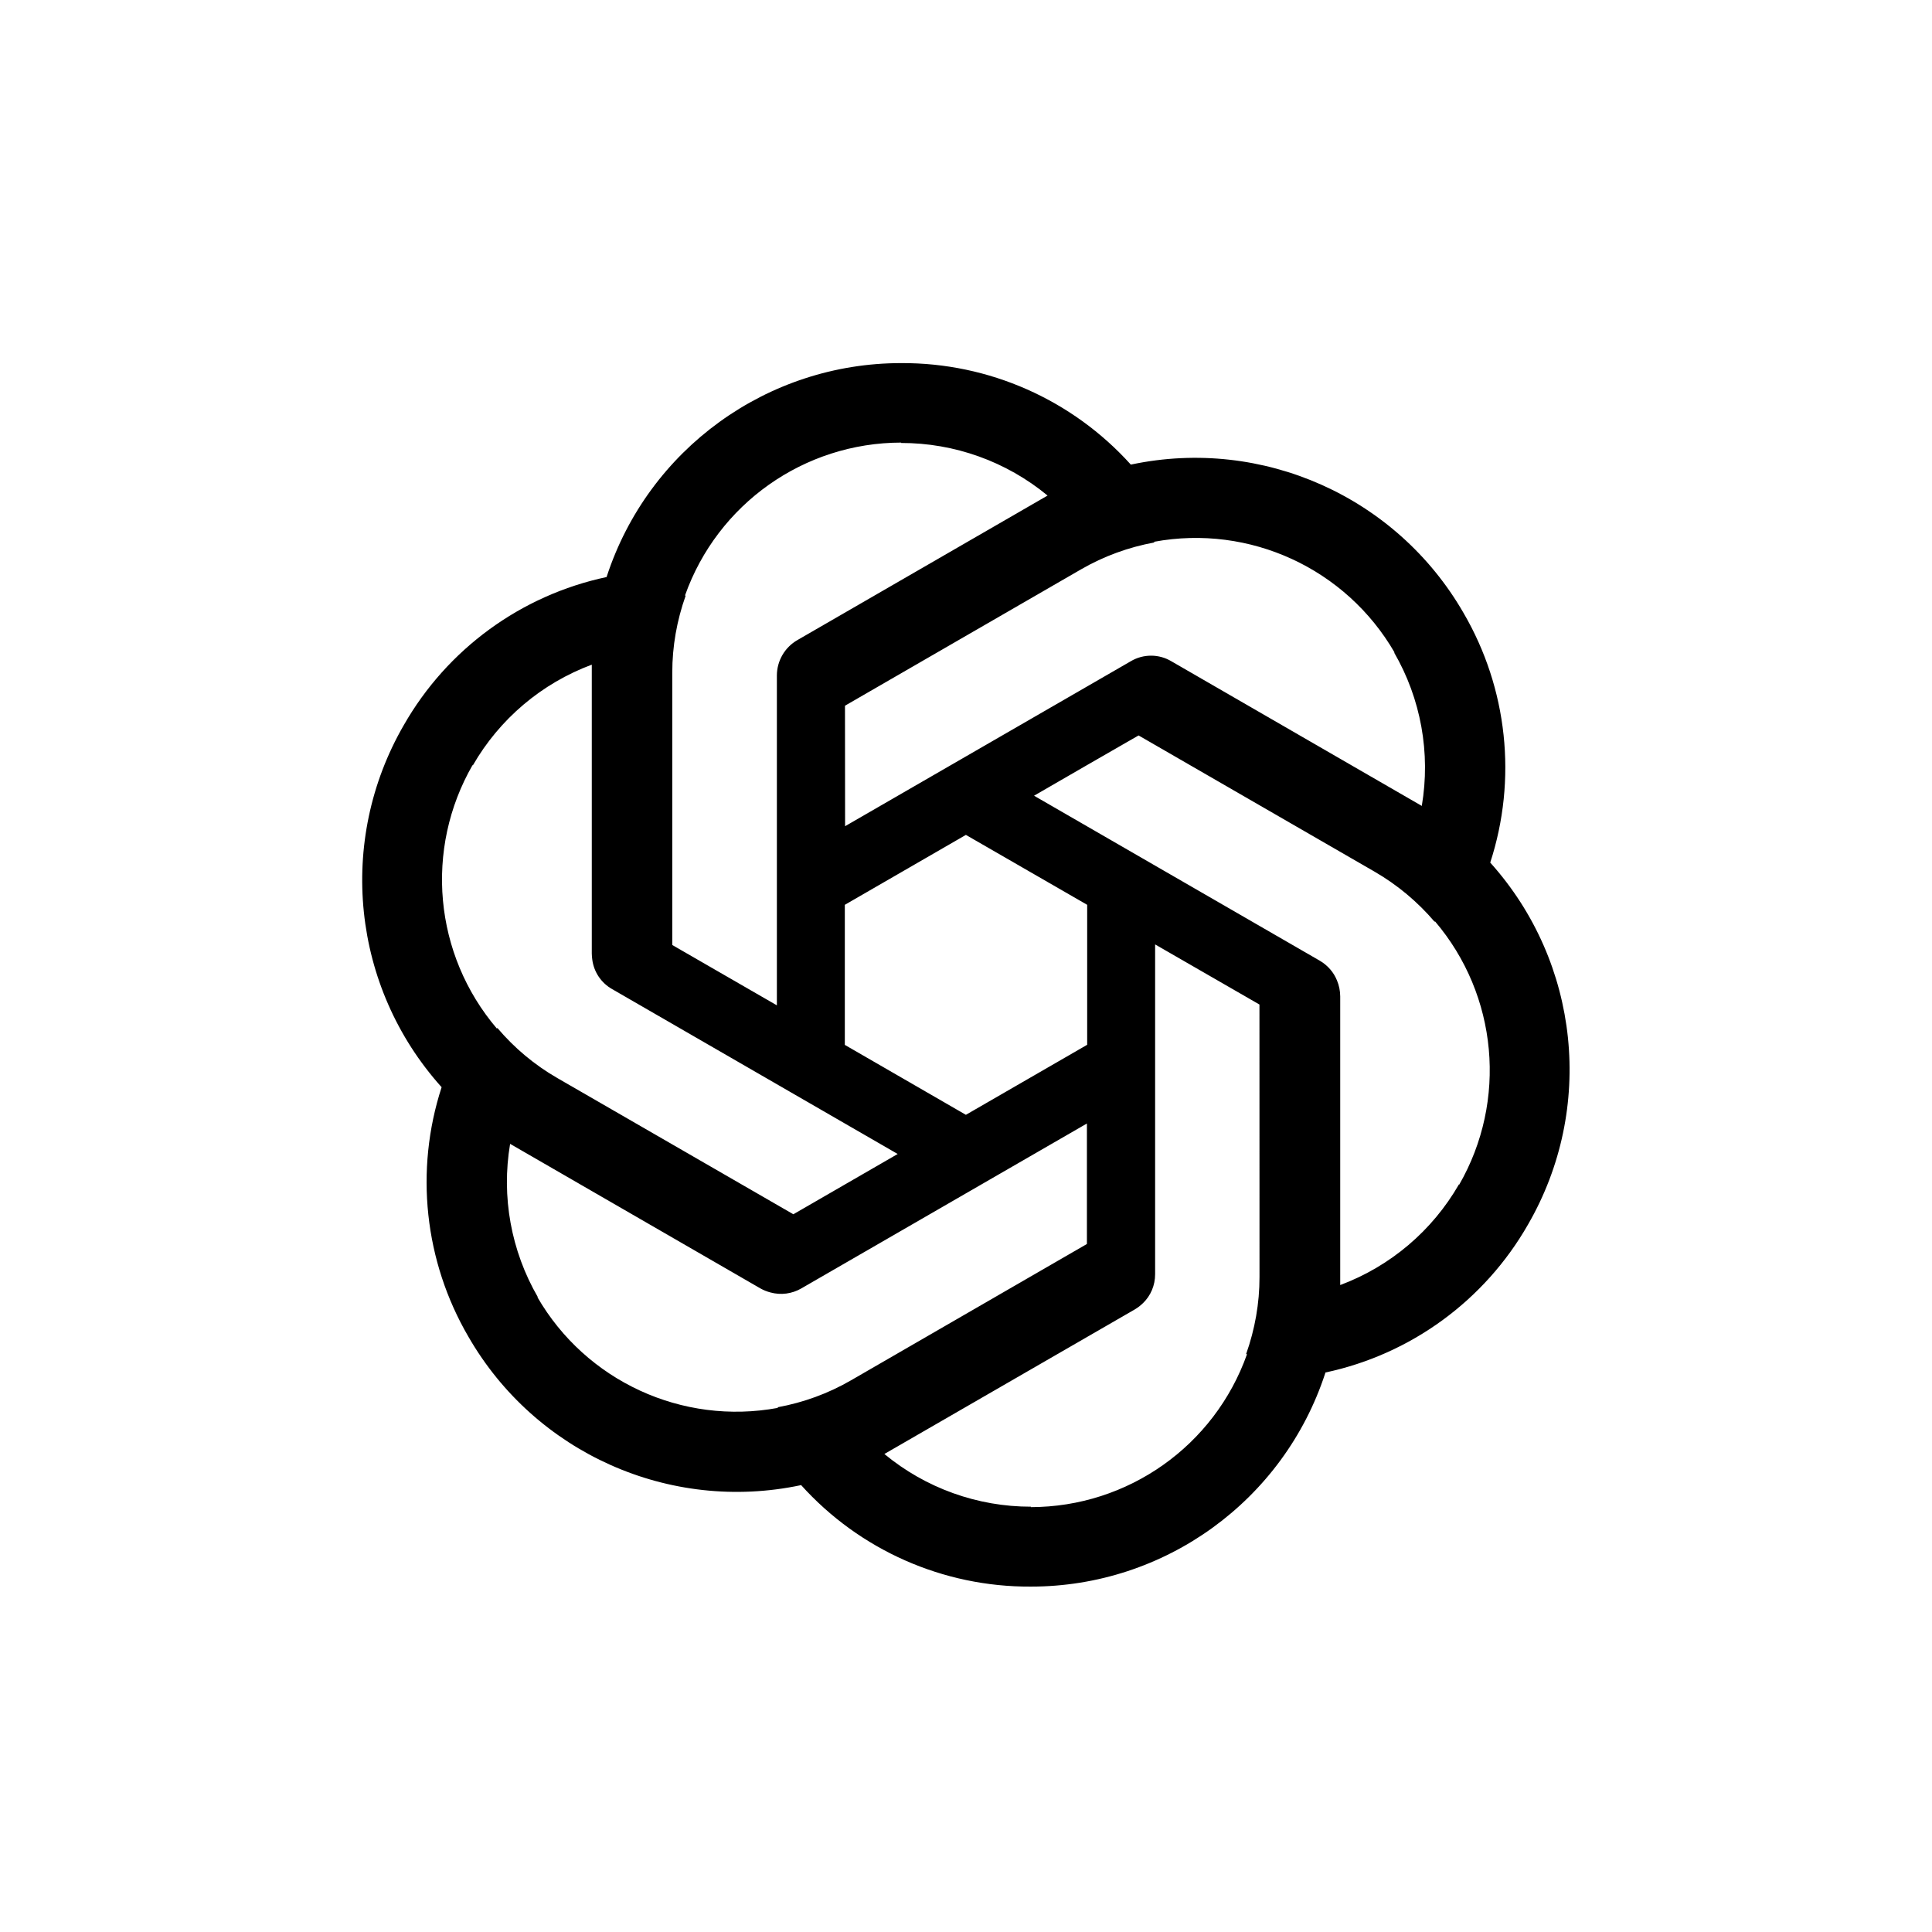
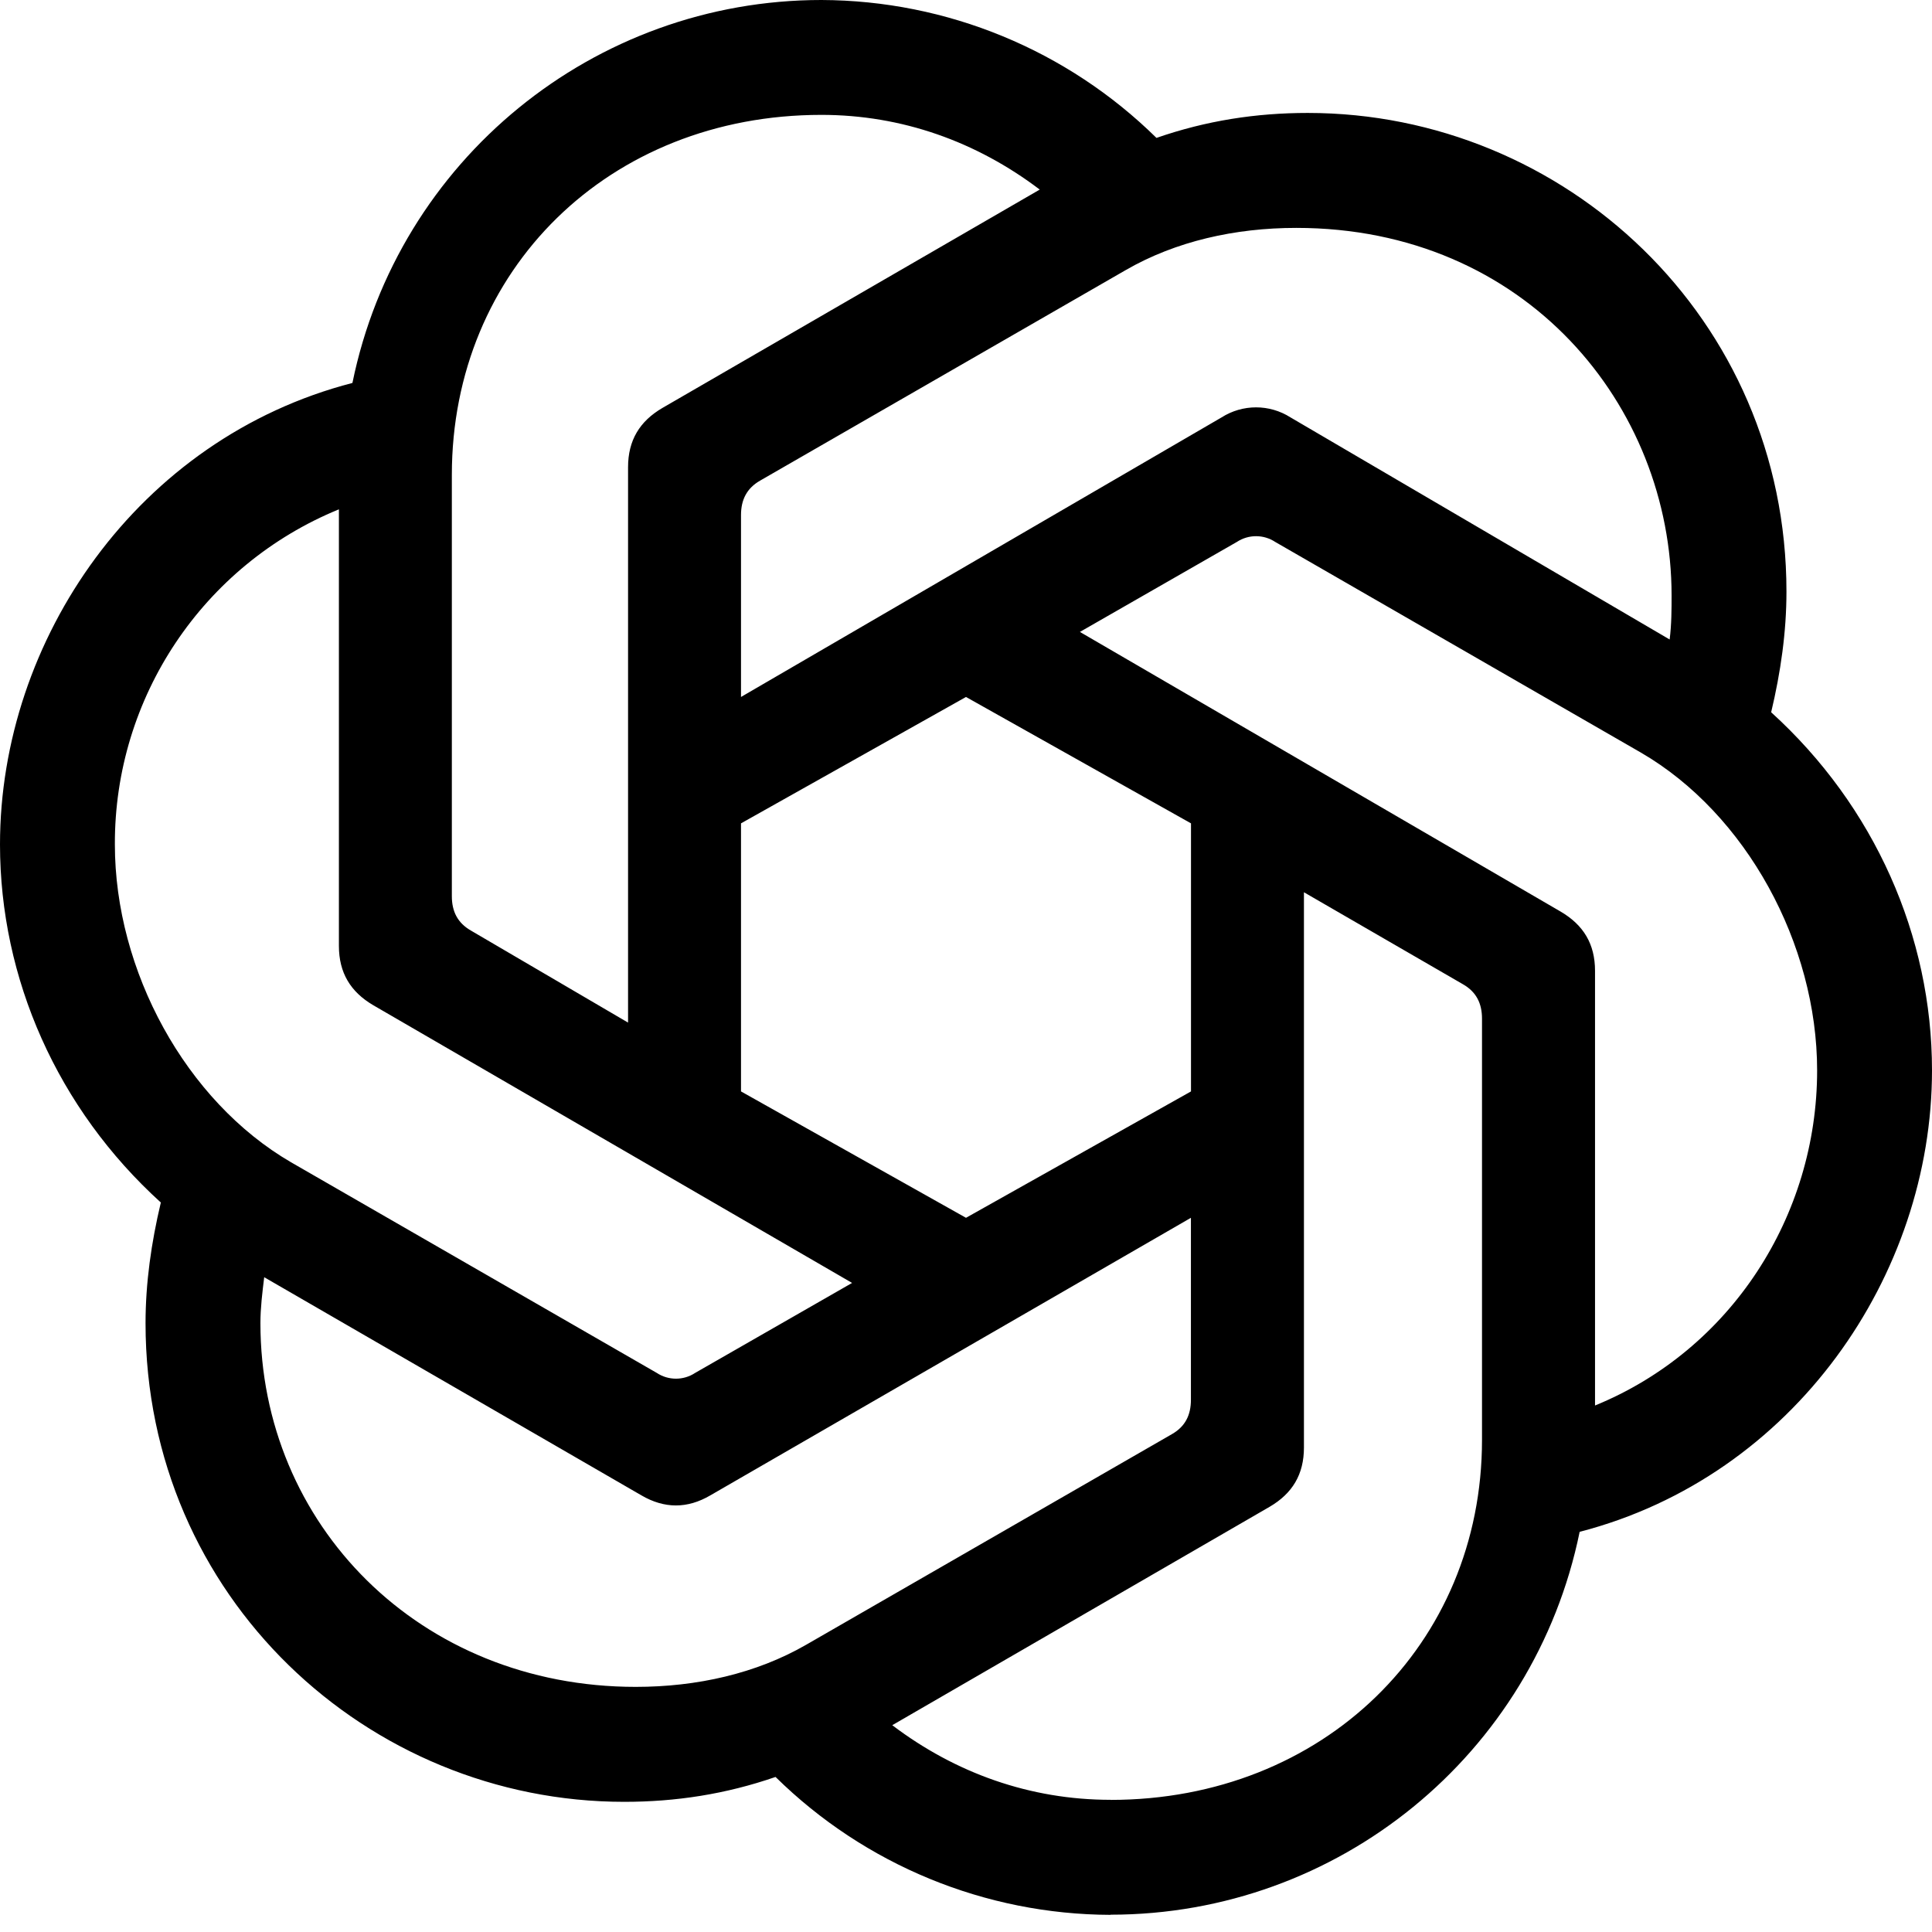
- <svg xmlns="http://www.w3.org/2000/svg" width="36" height="36" fill="none" viewBox="0 0 36 36" class="size-9 shrink-0">
-   <path fill="currentColor" fill-rule="evenodd" d="M16.794 6.766a5.72 5.72 0 0 1 4.278 1.892l.01-.003a5.77 5.77 0 0 1 6.188 2.765 5.72 5.72 0 0 1 .498 4.654l.004.003a5.77 5.77 0 0 1 .7 6.741 5.72 5.72 0 0 1-3.776 2.757l-.002.013a5.77 5.77 0 0 1-5.488 3.976 5.72 5.72 0 0 1-4.28-1.893l-.008.004a5.77 5.77 0 0 1-6.189-2.766 5.72 5.72 0 0 1-.5-4.651l-.005-.005a5.77 5.77 0 0 1-.7-6.741 5.72 5.72 0 0 1 3.78-2.76l.002-.01a5.77 5.77 0 0 1 5.488-3.976m4.73 16.977c0 .208-.082.4-.225.538a.8.8 0 0 1-.16.122l-4.66 2.69a4.28 4.28 0 0 0 2.734.982l-.007.008a4.28 4.28 0 0 0 4.03-2.849l-.016-.004c.163-.459.25-.945.249-1.436l-.001-5.076-1.944-1.12zm-6.593.265a.75.75 0 0 1-.575.075.8.8 0 0 1-.19-.077l-4.661-2.692a4.28 4.28 0 0 0 .518 2.858l-.01-.003a4.28 4.28 0 0 0 4.481 2.065l-.003-.012c.48-.088.942-.256 1.367-.502l4.395-2.54v-2.245zm5.98-10.129zl-.707.407-.936.541L24.59 17.9c.15.087.263.218.324.372q.057.137.059.293v5.38a4.28 4.28 0 0 0 2.213-1.877l.002.01a4.28 4.28 0 0 0-.449-4.91l-.007.008a4.3 4.3 0 0 0-1.119-.934l-4.397-2.538zm-9.884-1.494a4.28 4.28 0 0 0-2.217 1.878l-.002-.011a4.28 4.28 0 0 0 .45 4.913l.01-.01c.315.372.693.689 1.119.934l4.396 2.537 1.944-1.123-5.32-3.072a.74.74 0 0 1-.372-.559 1 1 0 0 1-.008-.105zm4.715 4.475v2.61l2.256 1.303 2.26-1.305V16.86l-2.26-1.303zm1.052-8.613a4.28 4.28 0 0 0-4.03 2.849l.012.004c-.163.459-.25.944-.249 1.435v5.074l1.949 1.124v-6.146a.763.763 0 0 1 .384-.661l4.66-2.692a4.28 4.28 0 0 0-2.733-.98zm9.193 3.914a4.28 4.28 0 0 0-4.482-2.066l.004.013c-.48.088-.942.256-1.367.502l-4.397 2.54.002 2.245 5.322-3.073a.74.74 0 0 1 .76.001l4.664 2.694a4.28 4.28 0 0 0-.516-2.859z" clip-rule="evenodd" />
+ <svg xmlns="http://www.w3.org/2000/svg" width="36" height="36" fill="currentColor" fill-rule="evenodd" viewBox="0 0 24 24">
+   <path d="M9.205 8.658v-2.26c0-.19.072-.333.238-.428l4.543-2.616c.619-.357 1.356-.523 2.117-.523 2.854 0 4.662 2.212 4.662 4.566 0 .167 0 .357-.024.547l-4.71-2.759a.797.797 0 00-.856 0l-5.97 3.473zm10.609 8.8V12.06c0-.333-.143-.57-.429-.737l-5.97-3.473 1.95-1.118a.433.433 0 01.476 0l4.543 2.617c1.309.76 2.189 2.378 2.189 3.948 0 1.808-1.07 3.473-2.76 4.163zM7.802 12.703l-1.95-1.142c-.167-.095-.239-.238-.239-.428V5.899c0-2.545 1.95-4.472 4.591-4.472 1 0 1.927.333 2.712.928L8.23 5.067c-.285.166-.428.404-.428.737v6.898zM12 15.128l-2.795-1.57v-3.33L12 8.658l2.795 1.57v3.33L12 15.128zm1.796 7.23c-1 0-1.927-.332-2.712-.927l4.686-2.712c.285-.166.428-.404.428-.737v-6.898l1.974 1.142c.167.095.238.238.238.428v5.233c0 2.545-1.974 4.472-4.614 4.472zm-5.637-5.303l-4.544-2.617c-1.308-.761-2.188-2.378-2.188-3.948A4.482 4.482 0 014.21 6.327v5.423c0 .333.143.571.428.738l5.947 3.449-1.95 1.118a.432.432 0 01-.476 0zm-.262 3.9c-2.688 0-4.662-2.021-4.662-4.519 0-.19.024-.38.047-.57l4.686 2.71c.286.167.571.167.856 0l5.97-3.448v2.26c0 .19-.07.333-.237.428l-4.543 2.616c-.619.357-1.356.523-2.117.523zm5.899 2.83a5.947 5.947 0 005.827-4.756C22.287 18.339 24 15.84 24 13.296c0-1.665-.713-3.282-1.998-4.448.119-.5.19-.999.19-1.498 0-3.401-2.759-5.947-5.946-5.947-.642 0-1.26.095-1.88.31A5.962 5.962 0 0010.205 0a5.947 5.947 0 00-5.827 4.757C1.713 5.447 0 7.945 0 10.49c0 1.666.713 3.283 1.998 4.448-.119.5-.19 1-.19 1.499 0 3.401 2.759 5.946 5.946 5.946.642 0 1.26-.095 1.88-.309a5.96 5.96 0 004.162 1.713z" />
</svg>
